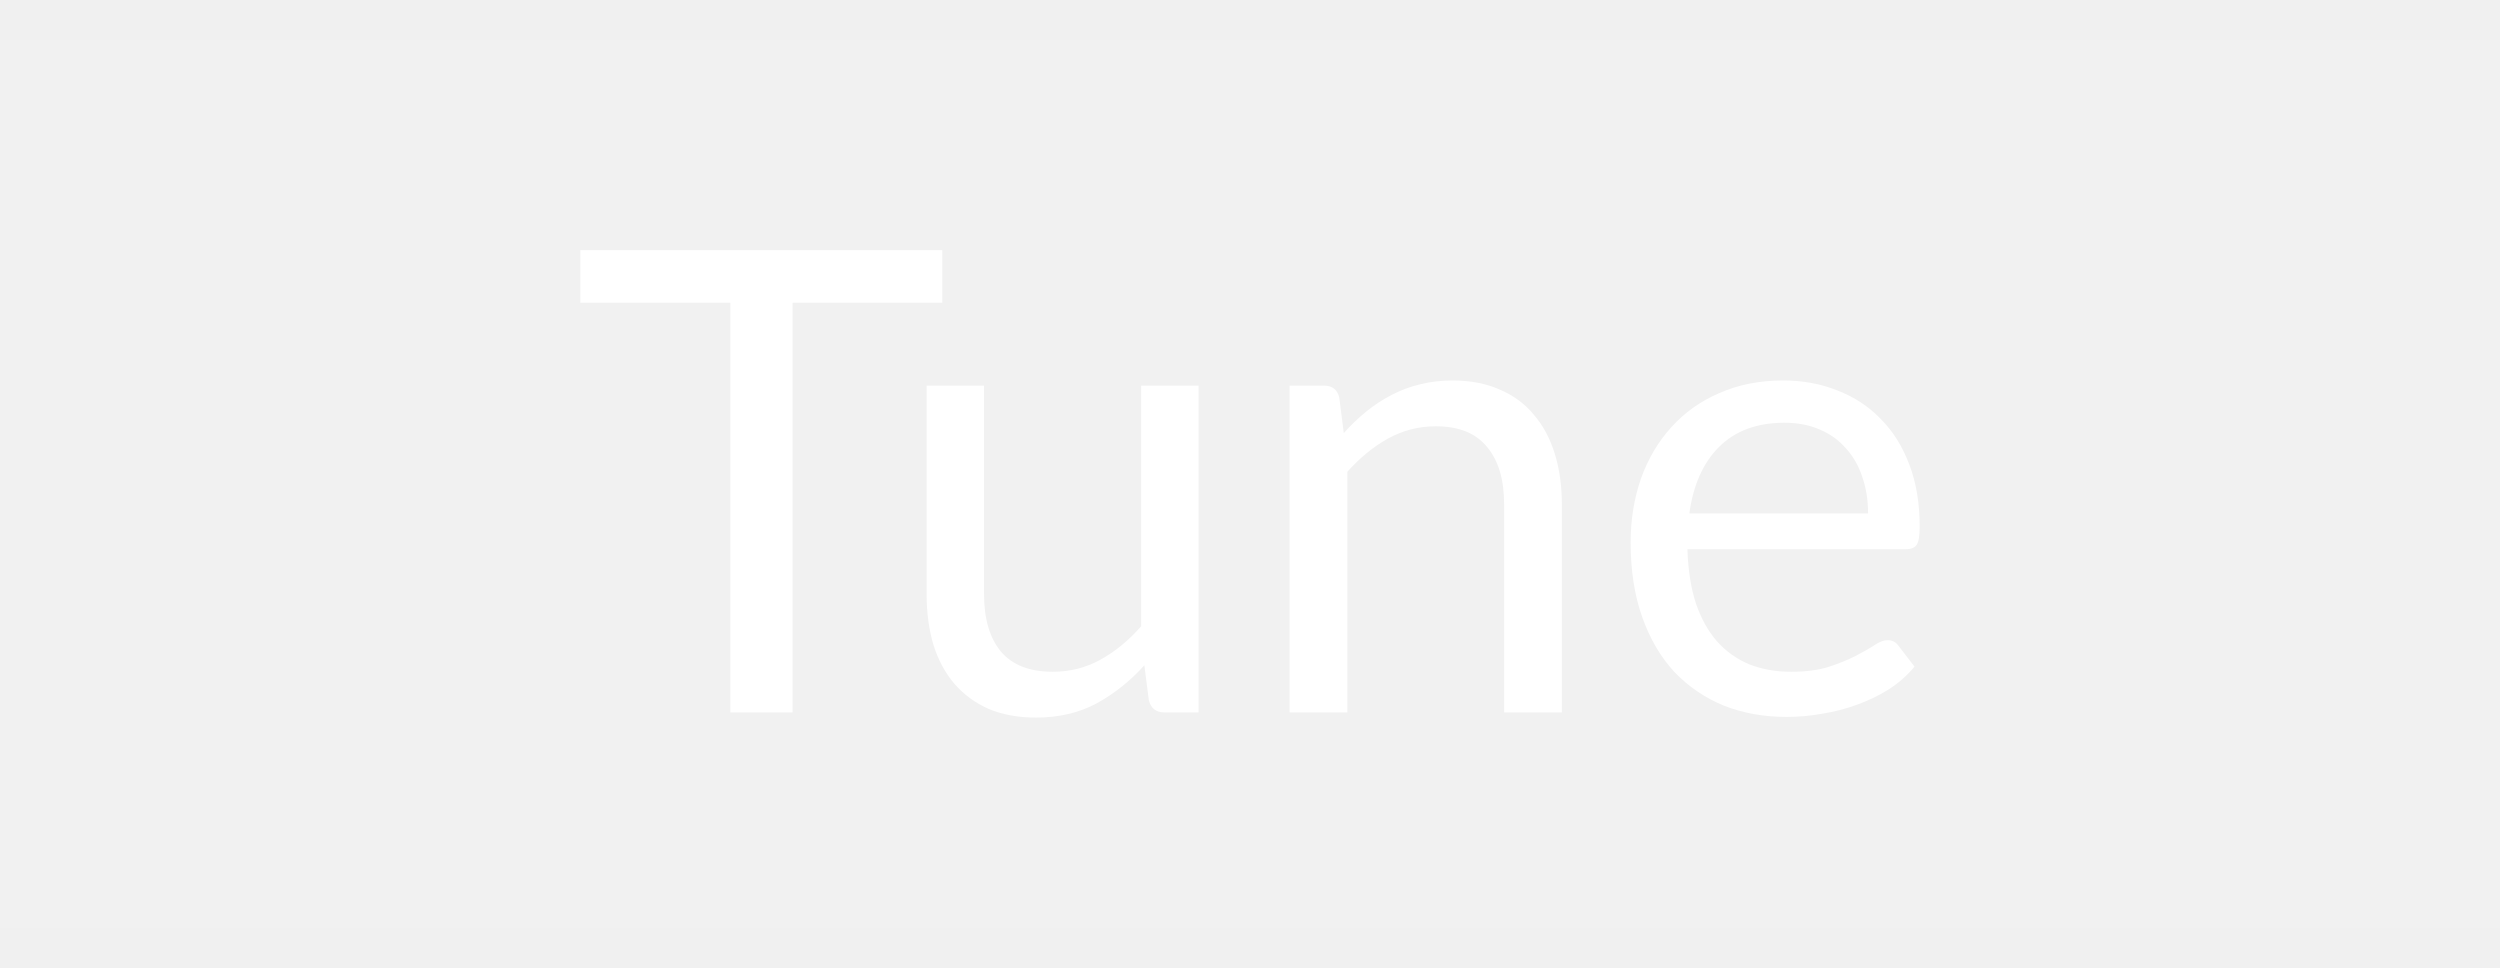
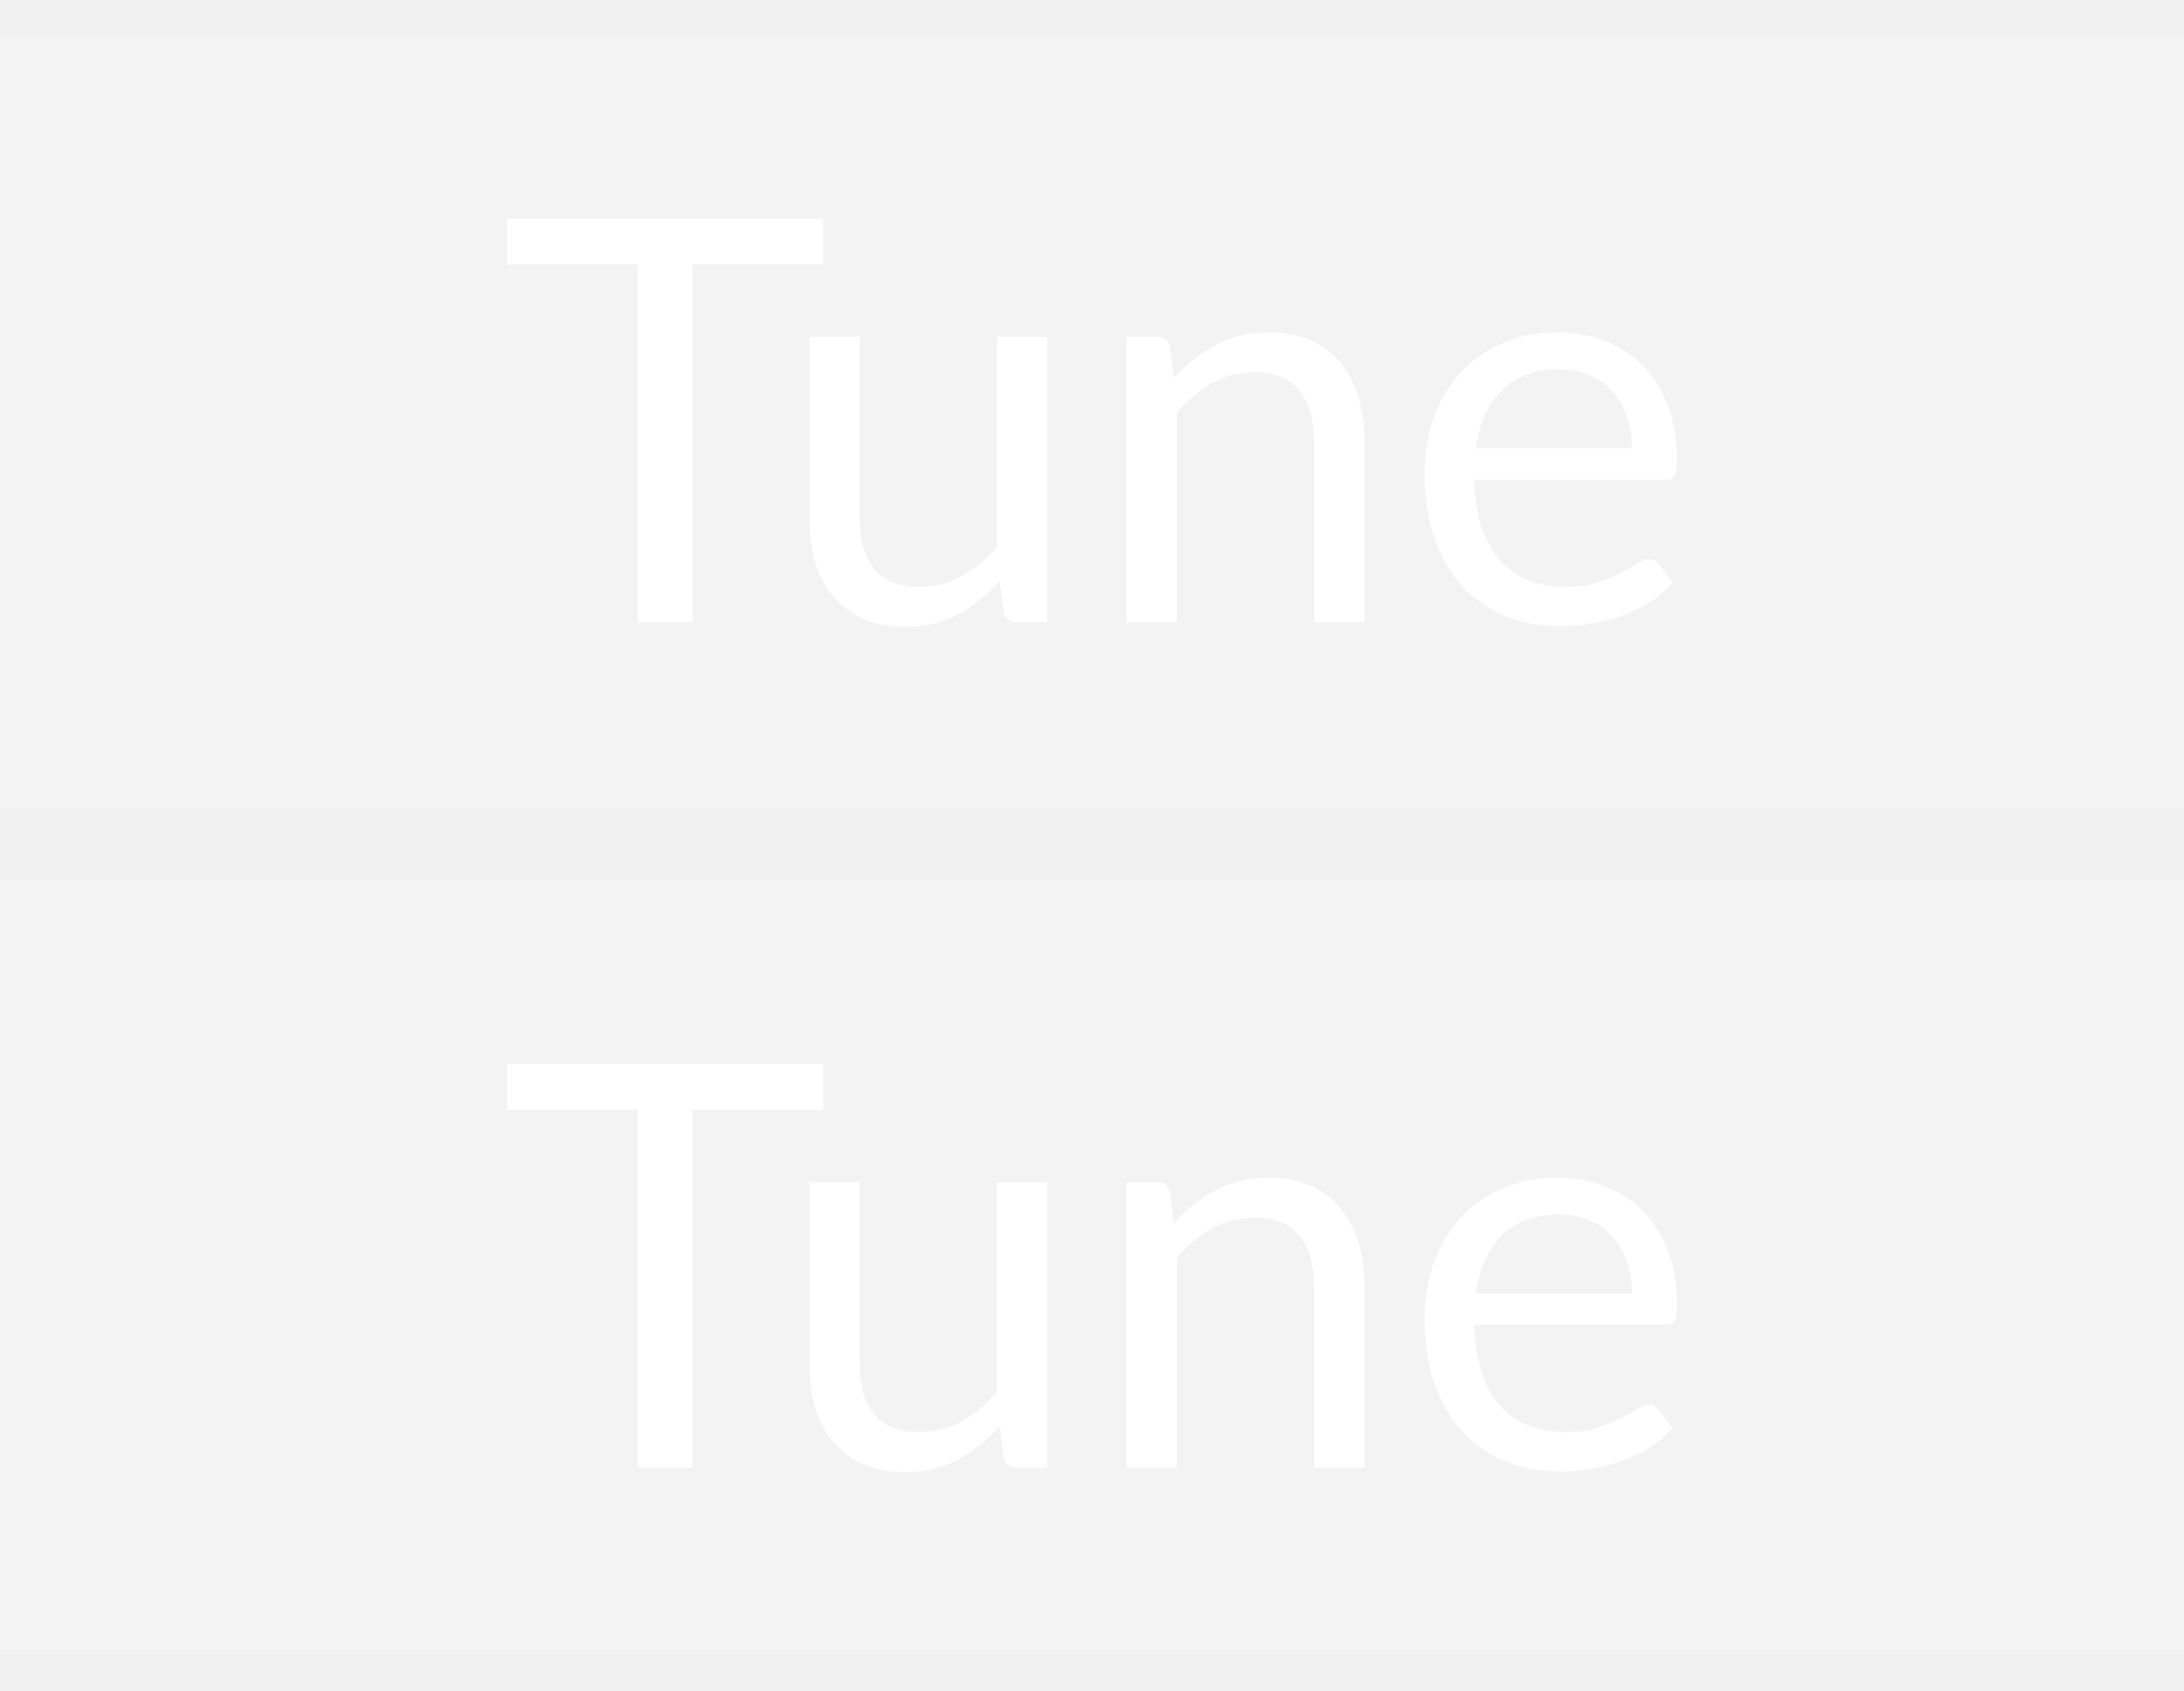
- <svg xmlns="http://www.w3.org/2000/svg" width="31" height="12" viewBox="0 0 31 12" fill="none">
+ <svg xmlns="http://www.w3.org/2000/svg" width="31" height="24" viewBox="0 0 31 24" fill="none">
  <g clip-path="url(#clip0_205_32400)">
-     <rect y="0.5" width="31" height="11" fill="white" fill-opacity="0.1" />
+     <rect y="12.5" width="31" height="11" fill="white" fill-opacity="0.2" />
+     <rect y="0.5" width="31" height="11" fill="white" fill-opacity="0.2" />
    <path d="M11.684 3.754H9.828V8.834H9.056V3.754H7.196V3.102H11.684V3.754Z" fill="white" />
    <path d="M14.862 4.782V8.834H14.438C14.337 8.834 14.273 8.785 14.246 8.686L14.19 8.25C14.014 8.445 13.817 8.602 13.598 8.722C13.38 8.839 13.129 8.898 12.846 8.898C12.625 8.898 12.429 8.862 12.258 8.79C12.09 8.715 11.949 8.611 11.834 8.478C11.72 8.345 11.633 8.183 11.574 7.994C11.518 7.805 11.49 7.595 11.49 7.366V4.782H12.202V7.366C12.202 7.673 12.272 7.91 12.41 8.078C12.552 8.246 12.766 8.33 13.054 8.33C13.265 8.33 13.461 8.281 13.642 8.182C13.826 8.081 13.996 7.942 14.15 7.766V4.782H14.862Z" fill="white" />
    <path d="M16.663 5.37C16.751 5.271 16.845 5.182 16.943 5.102C17.042 5.022 17.146 4.954 17.255 4.898C17.367 4.839 17.485 4.795 17.607 4.766C17.733 4.734 17.867 4.718 18.011 4.718C18.233 4.718 18.427 4.755 18.595 4.83C18.766 4.902 18.907 5.006 19.019 5.142C19.134 5.275 19.221 5.437 19.279 5.626C19.338 5.815 19.367 6.025 19.367 6.254V8.834H18.651V6.254C18.651 5.947 18.581 5.71 18.439 5.542C18.301 5.371 18.089 5.286 17.803 5.286C17.593 5.286 17.395 5.337 17.211 5.438C17.03 5.539 16.862 5.677 16.707 5.85V8.834H15.991V4.782H16.419C16.521 4.782 16.583 4.831 16.607 4.93L16.663 5.37Z" fill="white" />
    <path d="M23.164 6.366C23.164 6.201 23.14 6.05 23.092 5.914C23.047 5.775 22.979 5.657 22.888 5.558C22.8 5.457 22.692 5.379 22.564 5.326C22.436 5.27 22.291 5.242 22.128 5.242C21.787 5.242 21.516 5.342 21.316 5.542C21.119 5.739 20.996 6.014 20.948 6.366H23.164ZM23.74 8.266C23.652 8.373 23.547 8.466 23.424 8.546C23.302 8.623 23.169 8.687 23.028 8.738C22.89 8.789 22.745 8.826 22.596 8.85C22.447 8.877 22.299 8.89 22.152 8.89C21.872 8.89 21.613 8.843 21.376 8.75C21.142 8.654 20.938 8.515 20.764 8.334C20.593 8.15 20.46 7.923 20.364 7.654C20.268 7.385 20.22 7.075 20.22 6.726C20.22 6.443 20.263 6.179 20.348 5.934C20.436 5.689 20.561 5.477 20.724 5.298C20.887 5.117 21.085 4.975 21.32 4.874C21.555 4.77 21.819 4.718 22.112 4.718C22.355 4.718 22.579 4.759 22.784 4.842C22.992 4.922 23.171 5.039 23.32 5.194C23.472 5.346 23.591 5.535 23.676 5.762C23.762 5.986 23.804 6.242 23.804 6.53C23.804 6.642 23.792 6.717 23.768 6.754C23.744 6.791 23.699 6.81 23.632 6.81H20.924C20.932 7.066 20.967 7.289 21.028 7.478C21.092 7.667 21.18 7.826 21.292 7.954C21.404 8.079 21.538 8.174 21.692 8.238C21.847 8.299 22.02 8.33 22.212 8.33C22.391 8.33 22.544 8.31 22.672 8.27C22.803 8.227 22.915 8.182 23.008 8.134C23.102 8.086 23.179 8.042 23.24 8.002C23.304 7.959 23.359 7.938 23.404 7.938C23.463 7.938 23.508 7.961 23.54 8.006L23.74 8.266Z" fill="white" />
+     <path d="M11.684 15.754H9.828V20.834H9.056V15.754H7.196V15.102H11.684V15.754Z" fill="white" />
+     <path d="M14.862 16.782V20.834H14.438C14.337 20.834 14.273 20.785 14.246 20.686L14.19 20.25C14.014 20.445 13.817 20.602 13.598 20.722C13.38 20.839 13.129 20.898 12.846 20.898C12.625 20.898 12.429 20.862 12.258 20.79C12.09 20.715 11.949 20.611 11.834 20.478C11.72 20.345 11.633 20.183 11.574 19.994C11.518 19.805 11.49 19.595 11.49 19.366V16.782H12.202V19.366C12.202 19.673 12.272 19.91 12.41 20.078C12.552 20.246 12.766 20.33 13.054 20.33C13.265 20.33 13.461 20.281 13.642 20.182C13.826 20.081 13.996 19.942 14.15 19.766V16.782H14.862Z" fill="white" />
+     <path d="M16.663 17.37C16.751 17.271 16.845 17.182 16.943 17.102C17.042 17.022 17.146 16.954 17.255 16.898C17.367 16.839 17.485 16.795 17.607 16.766C17.733 16.734 17.867 16.718 18.011 16.718C18.233 16.718 18.427 16.755 18.595 16.83C18.766 16.902 18.907 17.006 19.019 17.142C19.134 17.275 19.221 17.437 19.279 17.626C19.338 17.815 19.367 18.025 19.367 18.254V20.834H18.651V18.254C18.651 17.947 18.581 17.71 18.439 17.542C18.301 17.371 18.089 17.286 17.803 17.286C17.593 17.286 17.395 17.337 17.211 17.438C17.03 17.539 16.862 17.677 16.707 17.85V20.834H15.991V16.782H16.419C16.521 16.782 16.583 16.831 16.607 16.93L16.663 17.37Z" fill="white" />
+     <path d="M23.164 18.366C23.164 18.201 23.14 18.05 23.092 17.914C23.047 17.775 22.979 17.657 22.888 17.558C22.8 17.457 22.692 17.379 22.564 17.326C22.436 17.27 22.291 17.242 22.128 17.242C21.787 17.242 21.516 17.342 21.316 17.542C21.119 17.739 20.996 18.014 20.948 18.366H23.164ZM23.74 20.266C23.652 20.373 23.547 20.466 23.424 20.546C23.302 20.623 23.169 20.687 23.028 20.738C22.89 20.789 22.745 20.826 22.596 20.85C22.447 20.877 22.299 20.89 22.152 20.89C21.872 20.89 21.613 20.843 21.376 20.75C21.142 20.654 20.938 20.515 20.764 20.334C20.593 20.15 20.46 19.923 20.364 19.654C20.268 19.385 20.22 19.075 20.22 18.726C20.22 18.443 20.263 18.179 20.348 17.934C20.436 17.689 20.561 17.477 20.724 17.298C20.887 17.117 21.085 16.975 21.32 16.874C21.555 16.77 21.819 16.718 22.112 16.718C22.355 16.718 22.579 16.759 22.784 16.842C22.992 16.922 23.171 17.039 23.32 17.194C23.472 17.346 23.591 17.535 23.676 17.762C23.762 17.986 23.804 18.242 23.804 18.53C23.804 18.642 23.792 18.717 23.768 18.754C23.744 18.791 23.699 18.81 23.632 18.81H20.924C20.932 19.066 20.967 19.289 21.028 19.478C21.092 19.667 21.18 19.826 21.292 19.954C21.404 20.079 21.538 20.174 21.692 20.238C21.847 20.299 22.02 20.33 22.212 20.33C22.391 20.33 22.544 20.31 22.672 20.27C22.803 20.227 22.915 20.182 23.008 20.134C23.102 20.086 23.179 20.042 23.24 20.002C23.304 19.959 23.359 19.938 23.404 19.938C23.463 19.938 23.508 19.961 23.54 20.006L23.74 20.266Z" fill="white" />
  </g>
  <defs>
    <clipPath id="clip0_205_32400">
-       <rect width="31" height="12" fill="white" />
+       <rect width="31" height="24" fill="white" />
    </clipPath>
  </defs>
</svg>
